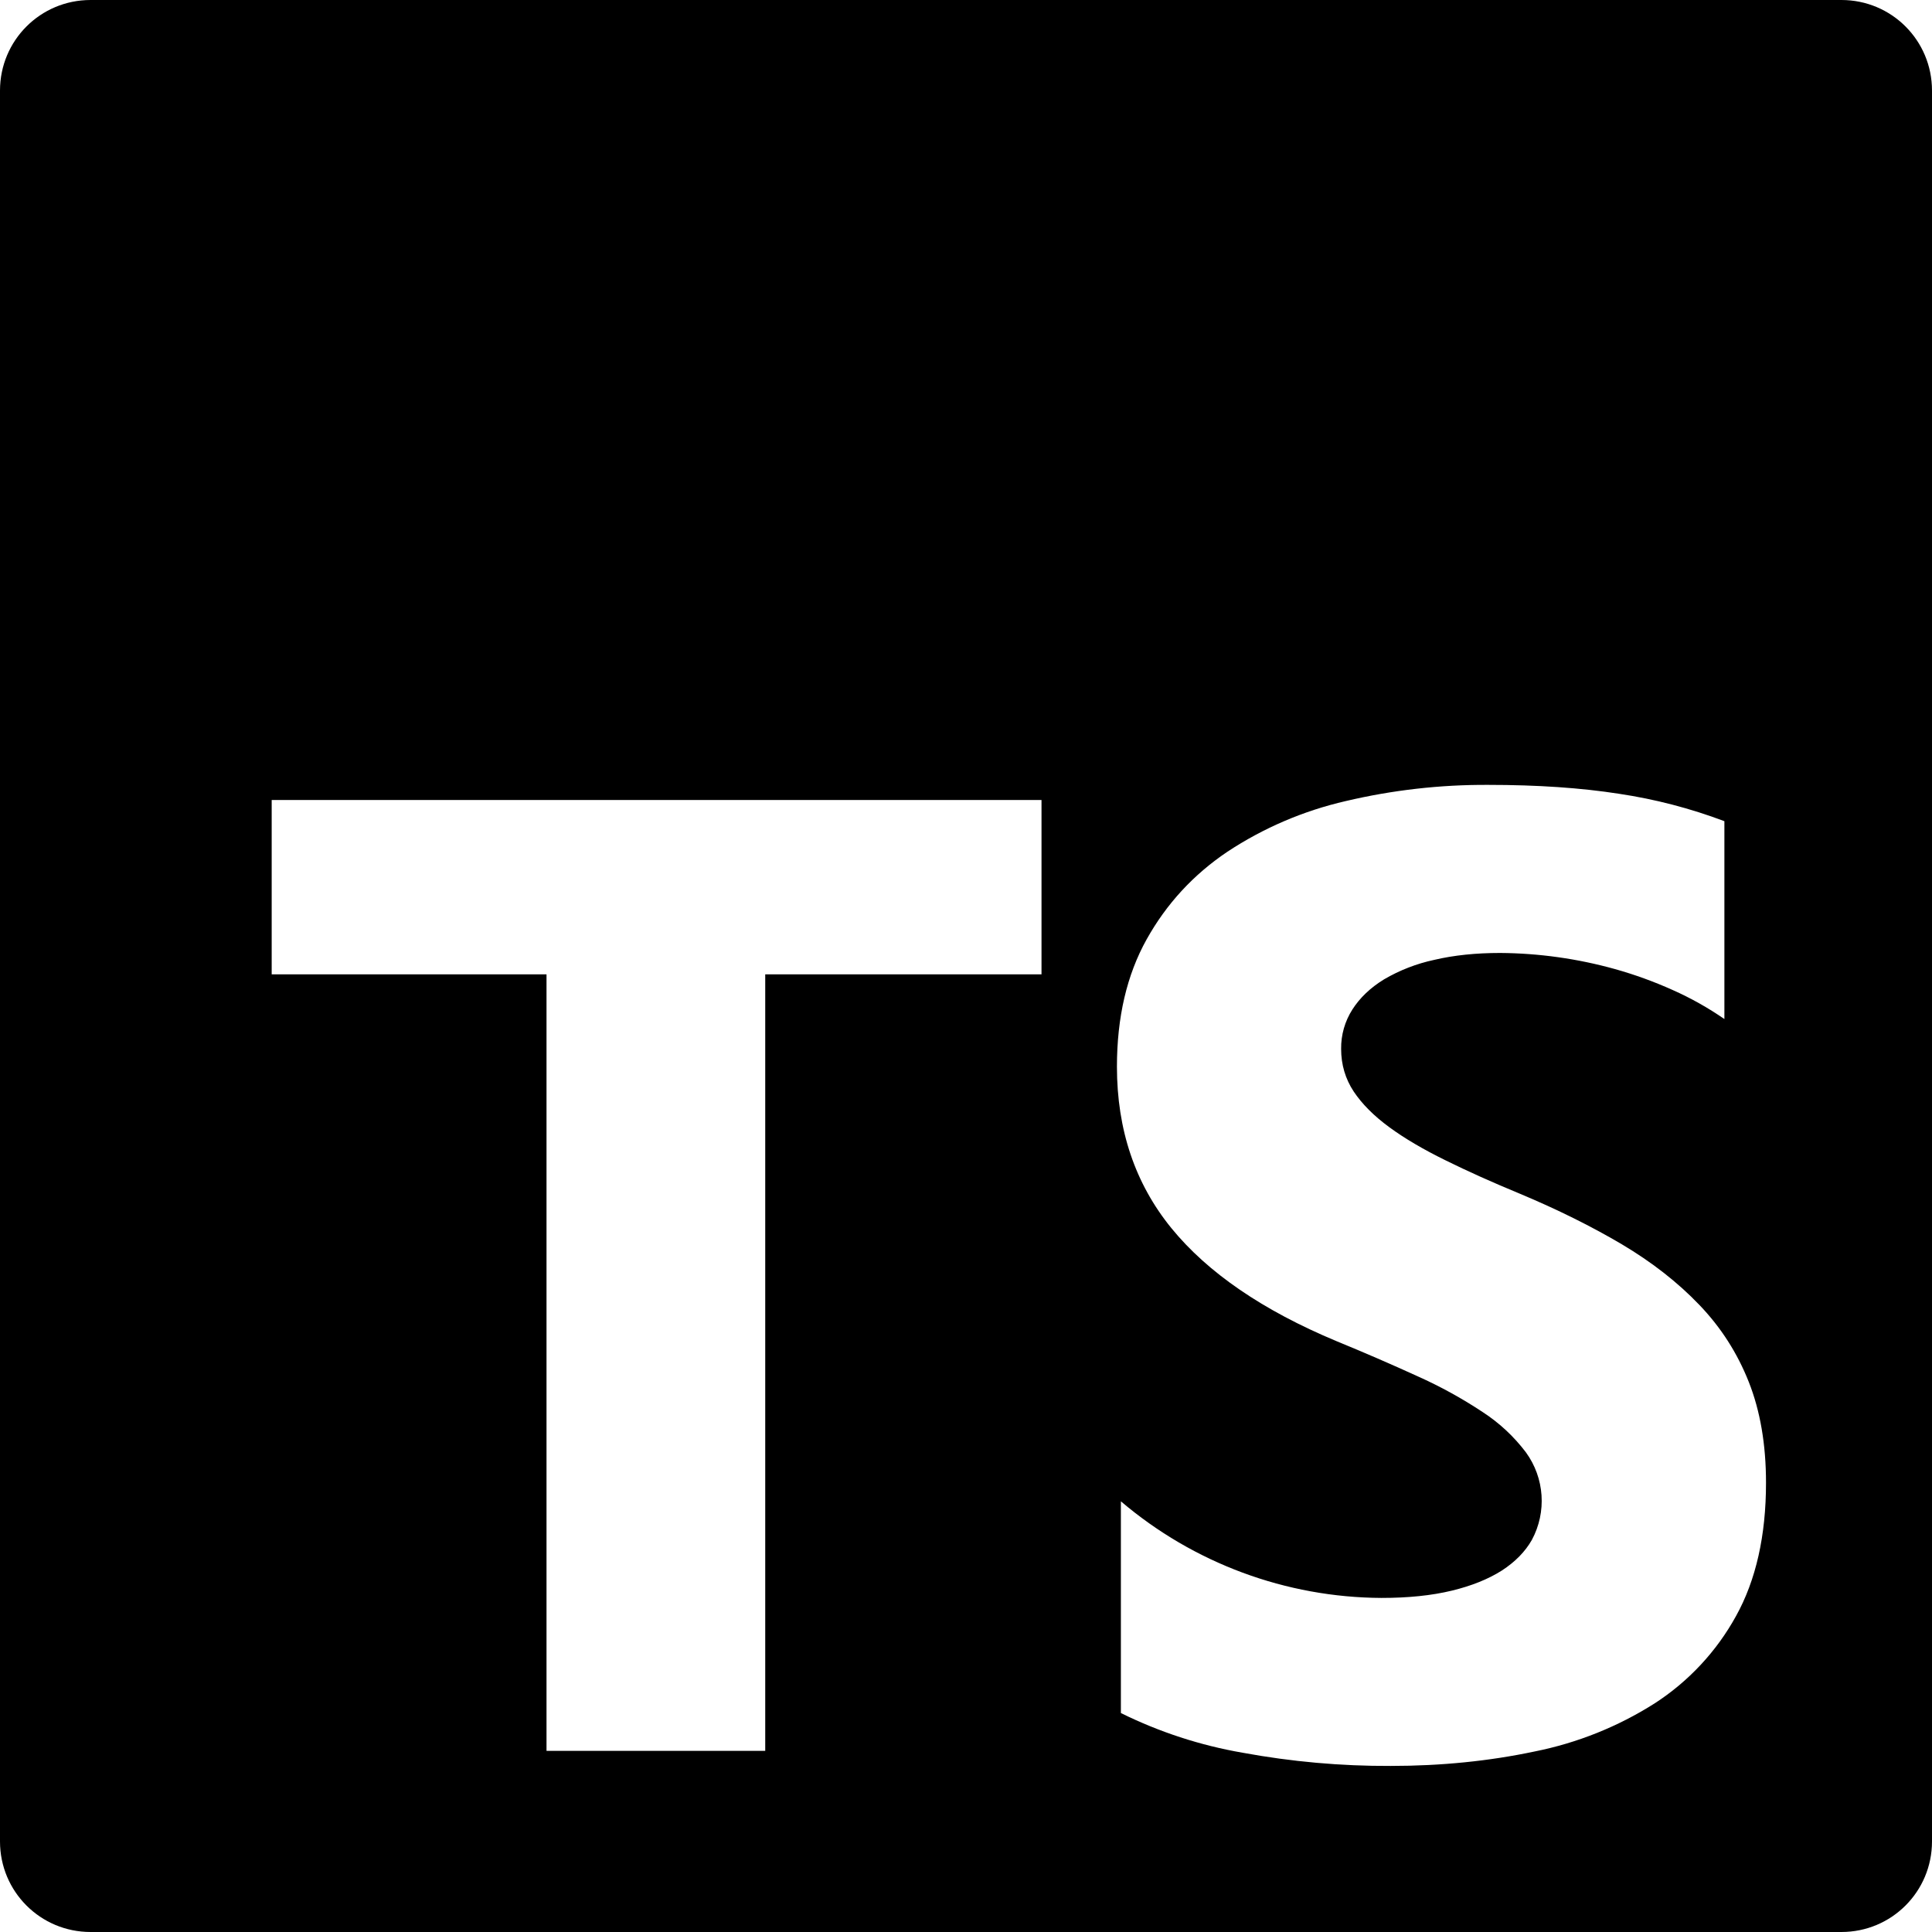
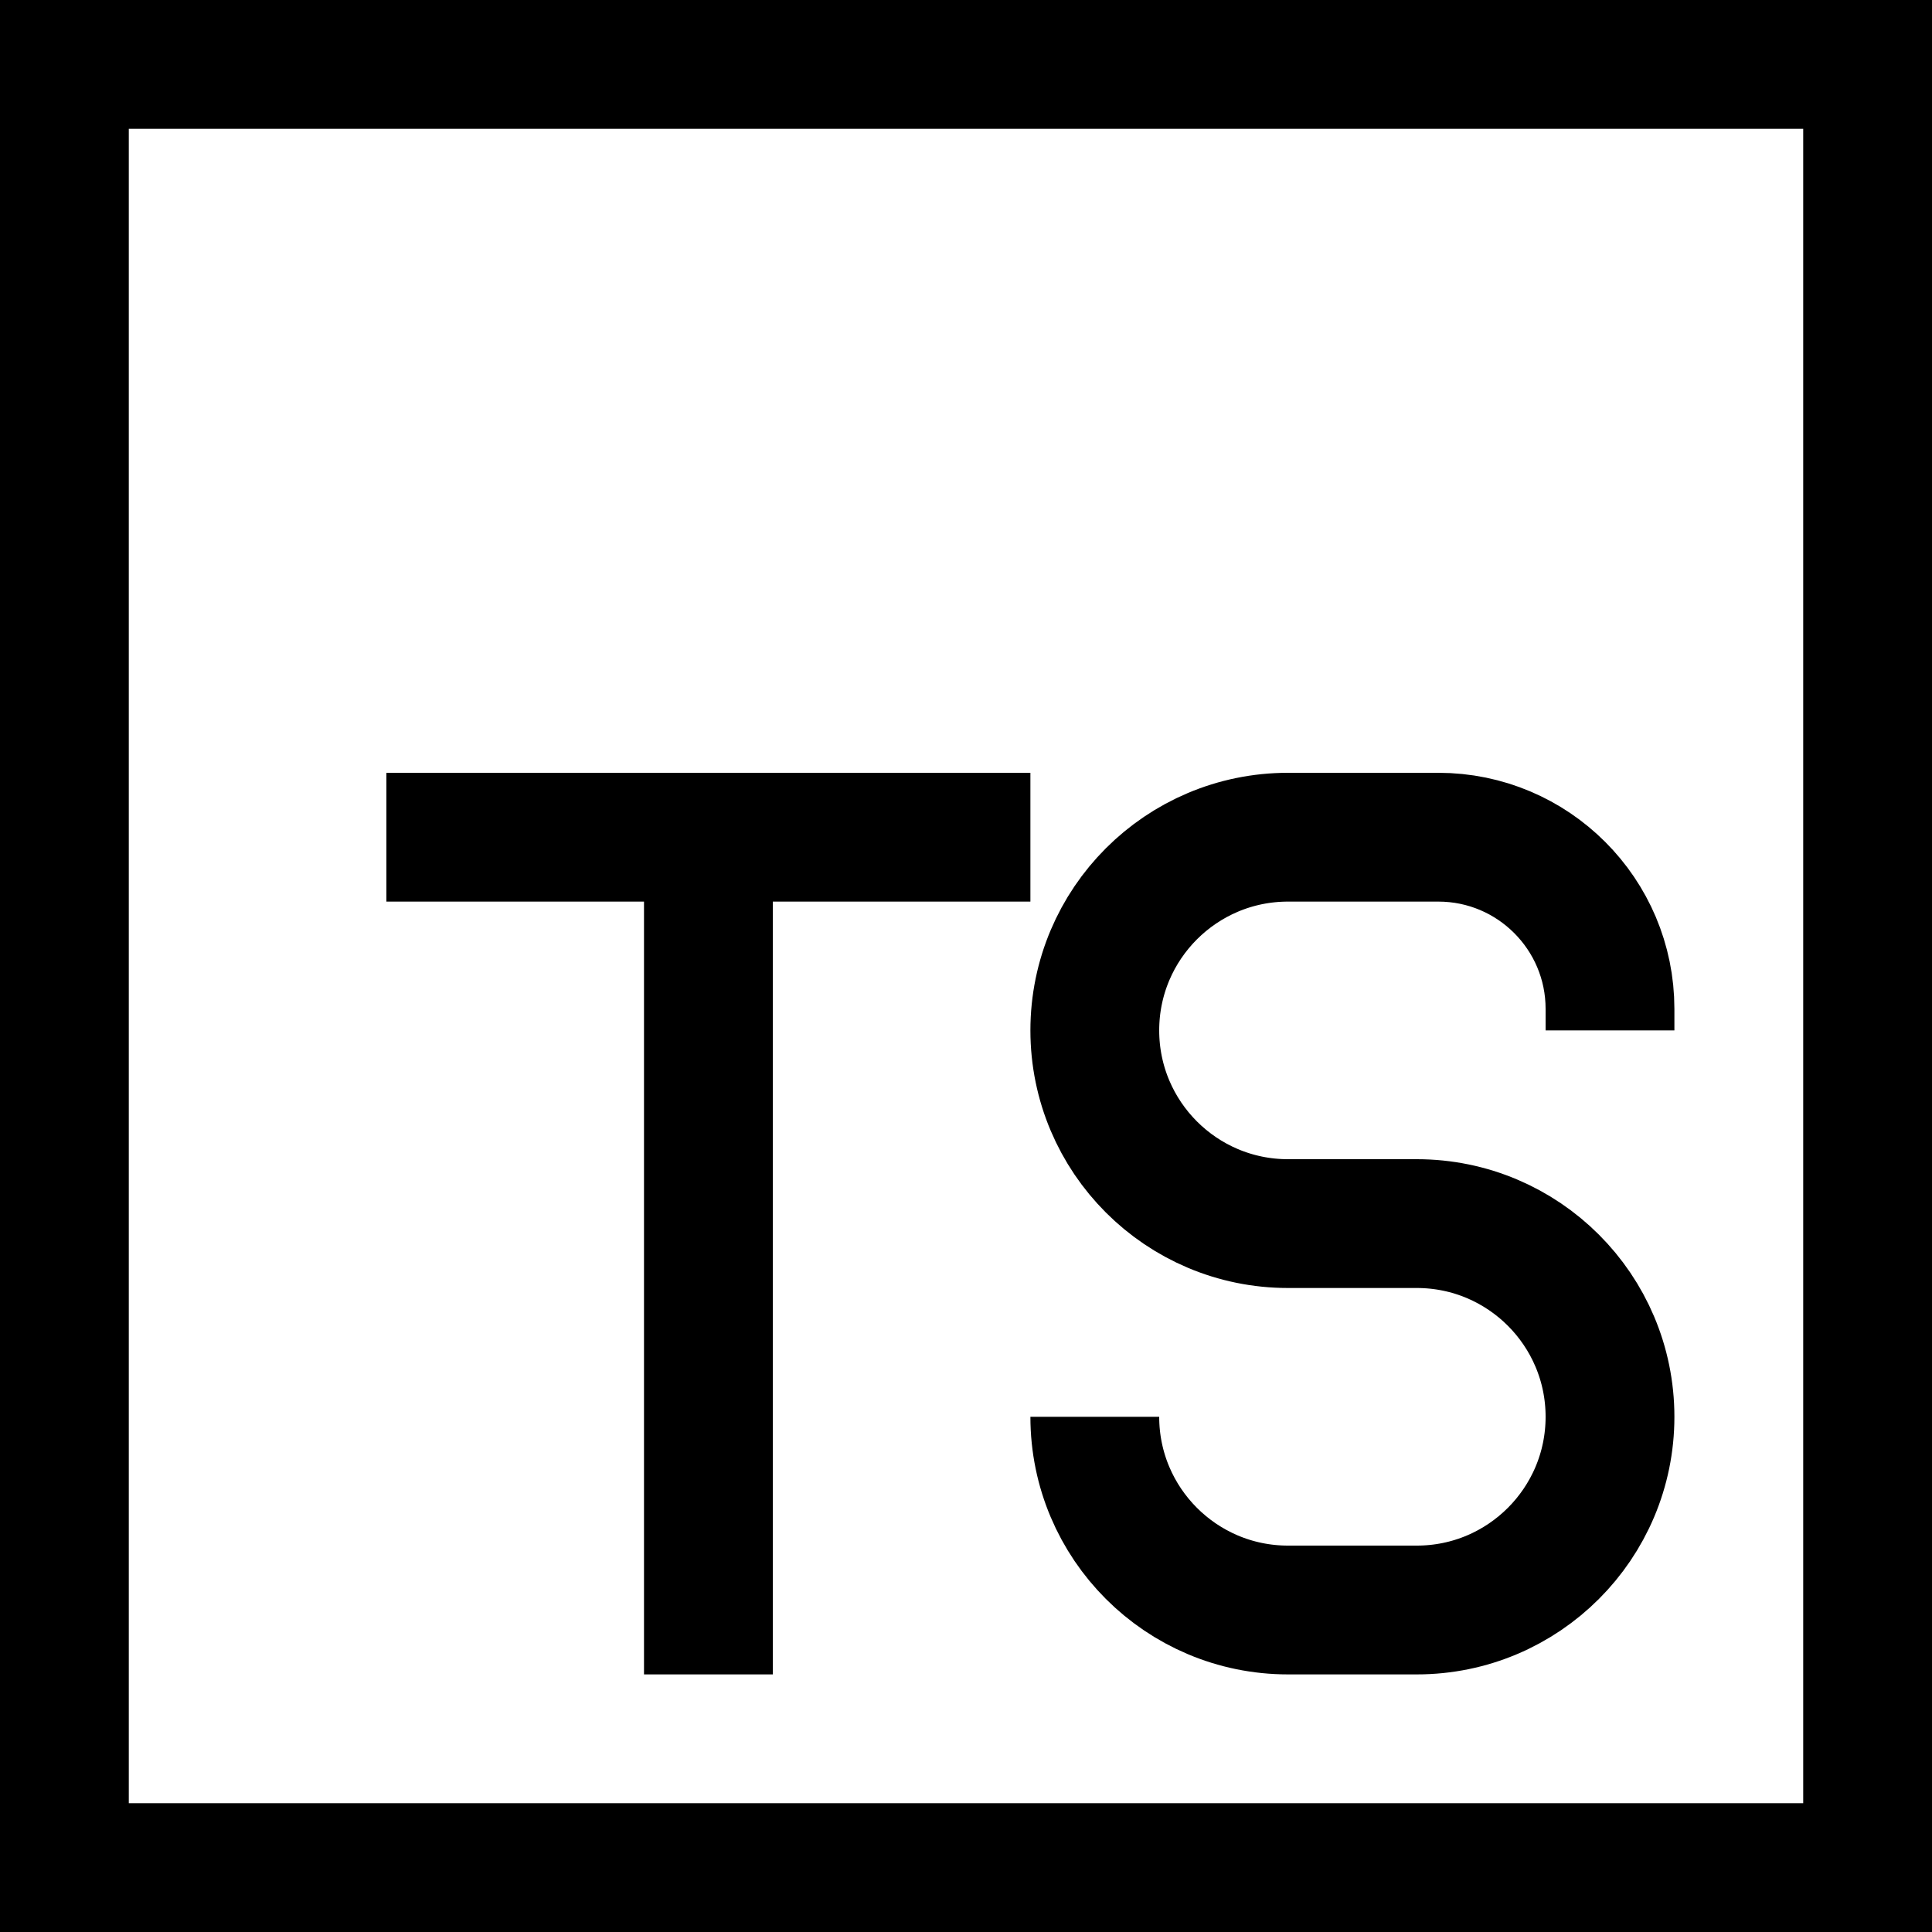
- <svg xmlns="http://www.w3.org/2000/svg" role="img" viewBox="0 0 24 24">
-   <path d="M1.125 0C.502 0 0 .502 0 1.125v21.75C0 23.498.502 24 1.125 24h21.75c.623 0 1.125-.502 1.125-1.125V1.125C24 .502 23.498 0 22.875 0zm17.363 9.75c.612 0 1.154.037 1.627.111a6.38 6.38 0 0 1 1.306.34v2.458a3.95 3.95 0 0 0-.643-.361 5.093 5.093 0 0 0-.717-.26 5.453 5.453 0 0 0-1.426-.2c-.3 0-.573.028-.819.086a2.1 2.1 0 0 0-.623.242c-.17.104-.3.229-.393.374a.888.888 0 0 0-.14.49c0 .196.053.373.156.529.104.156.252.304.443.444s.423.276.696.41c.273.135.582.274.926.416.47.197.892.407 1.266.628.374.222.695.473.963.753.268.279.472.598.614.957.142.359.214.776.214 1.253 0 .657-.125 1.21-.373 1.656a3.033 3.033 0 0 1-1.012 1.085 4.38 4.38 0 0 1-1.487.596c-.566.12-1.163.18-1.79.18a9.916 9.916 0 0 1-1.84-.164 5.544 5.544 0 0 1-1.512-.493v-2.63a5.033 5.033 0 0 0 3.237 1.2c.333 0 .624-.03.872-.09.249-.06.456-.144.623-.25.166-.108.29-.234.373-.38a1.023 1.023 0 0 0-.074-1.089 2.12 2.12 0 0 0-.537-.5 5.597 5.597 0 0 0-.807-.444 27.72 27.72 0 0 0-1.007-.436c-.918-.383-1.602-.852-2.053-1.405-.45-.553-.676-1.222-.676-2.005 0-.614.123-1.141.369-1.582.246-.441.58-.804 1.004-1.089a4.494 4.494 0 0 1 1.47-.629 7.536 7.536 0 0 1 1.77-.201zm-15.113.188h9.563v2.166H9.506v9.646H6.789v-9.646H3.375z" />
+ <svg xmlns="http://www.w3.org/2000/svg" width="800px" height="800px" viewBox="0 0 15 15" fill="none">
+   <path d="M12.5 8V7.833C12.5 7.097 11.903 6.5 11.167 6.5H10C9.172 6.5 8.5 7.172 8.5 8C8.5 8.828 9.172 9.5 10 9.5H11C11.828 9.5 12.5 10.172 12.5 11C12.5 11.828 11.828 12.5 11 12.5H10C9.172 12.5 8.5 11.828 8.5 11M8 6.5H3M5.5 6.5V13M0.5 0.5H14.5V14.5H0.5V0.5Z" stroke="#000000" />
</svg>
